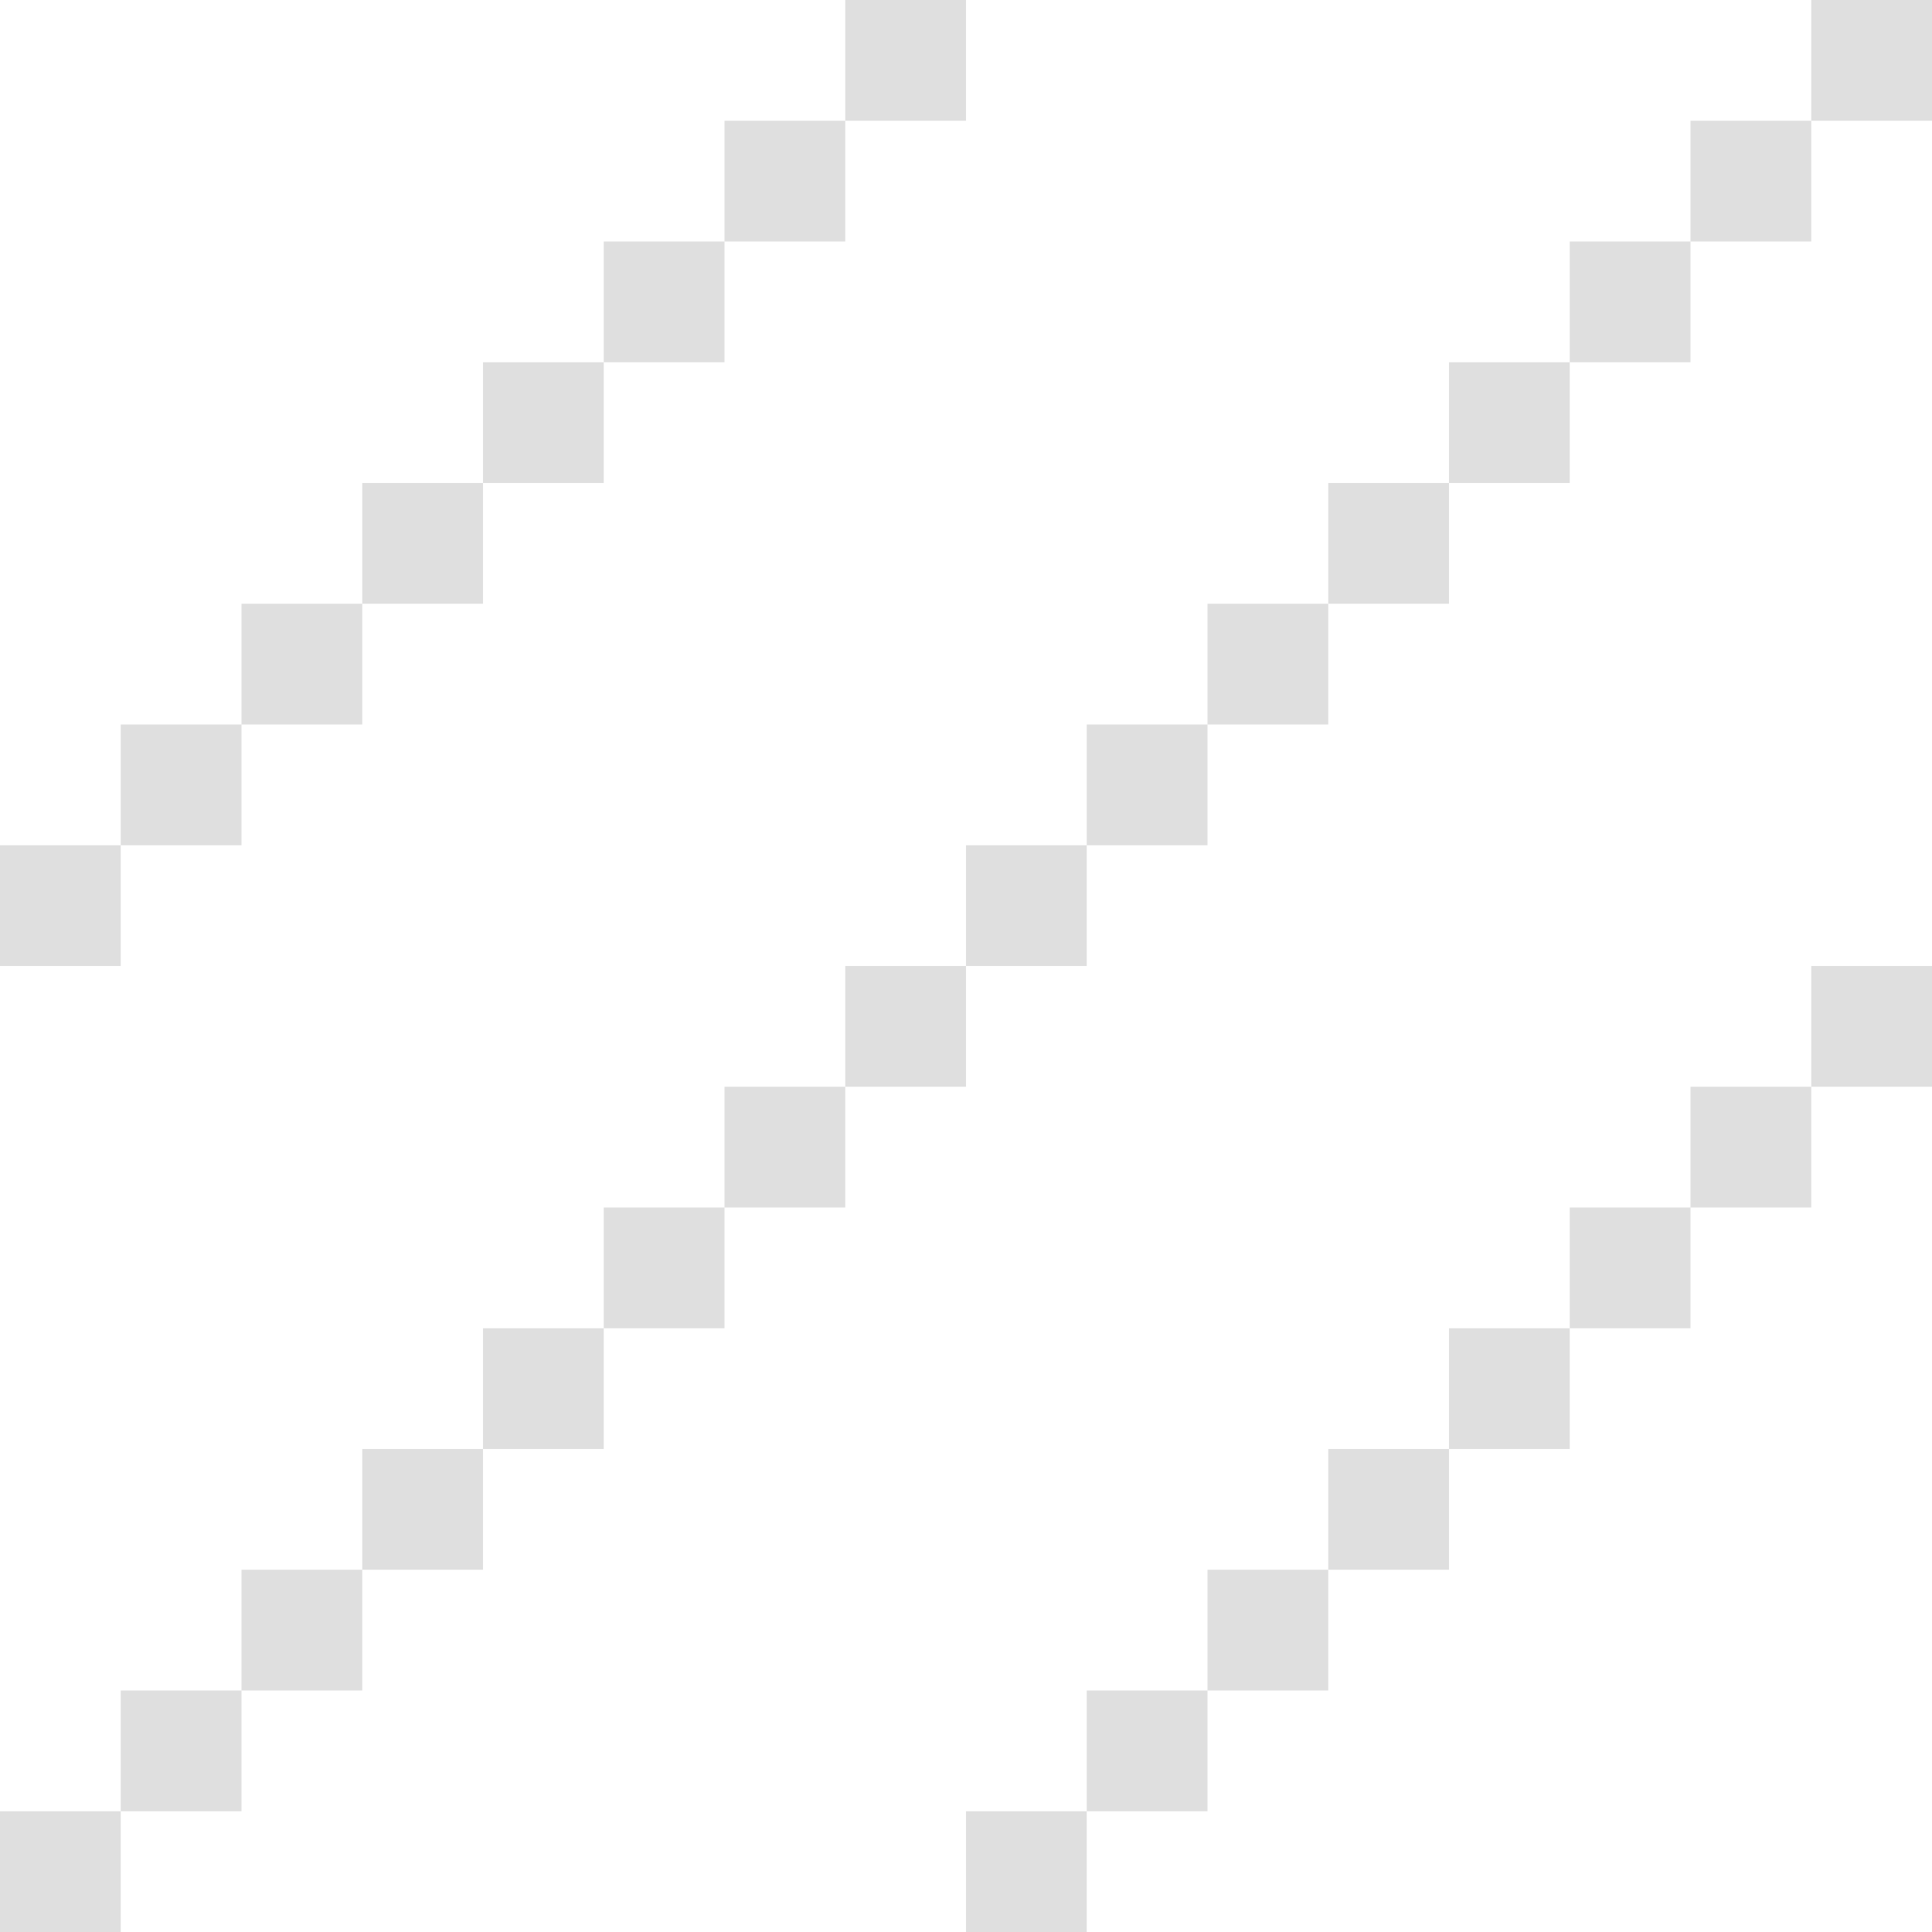
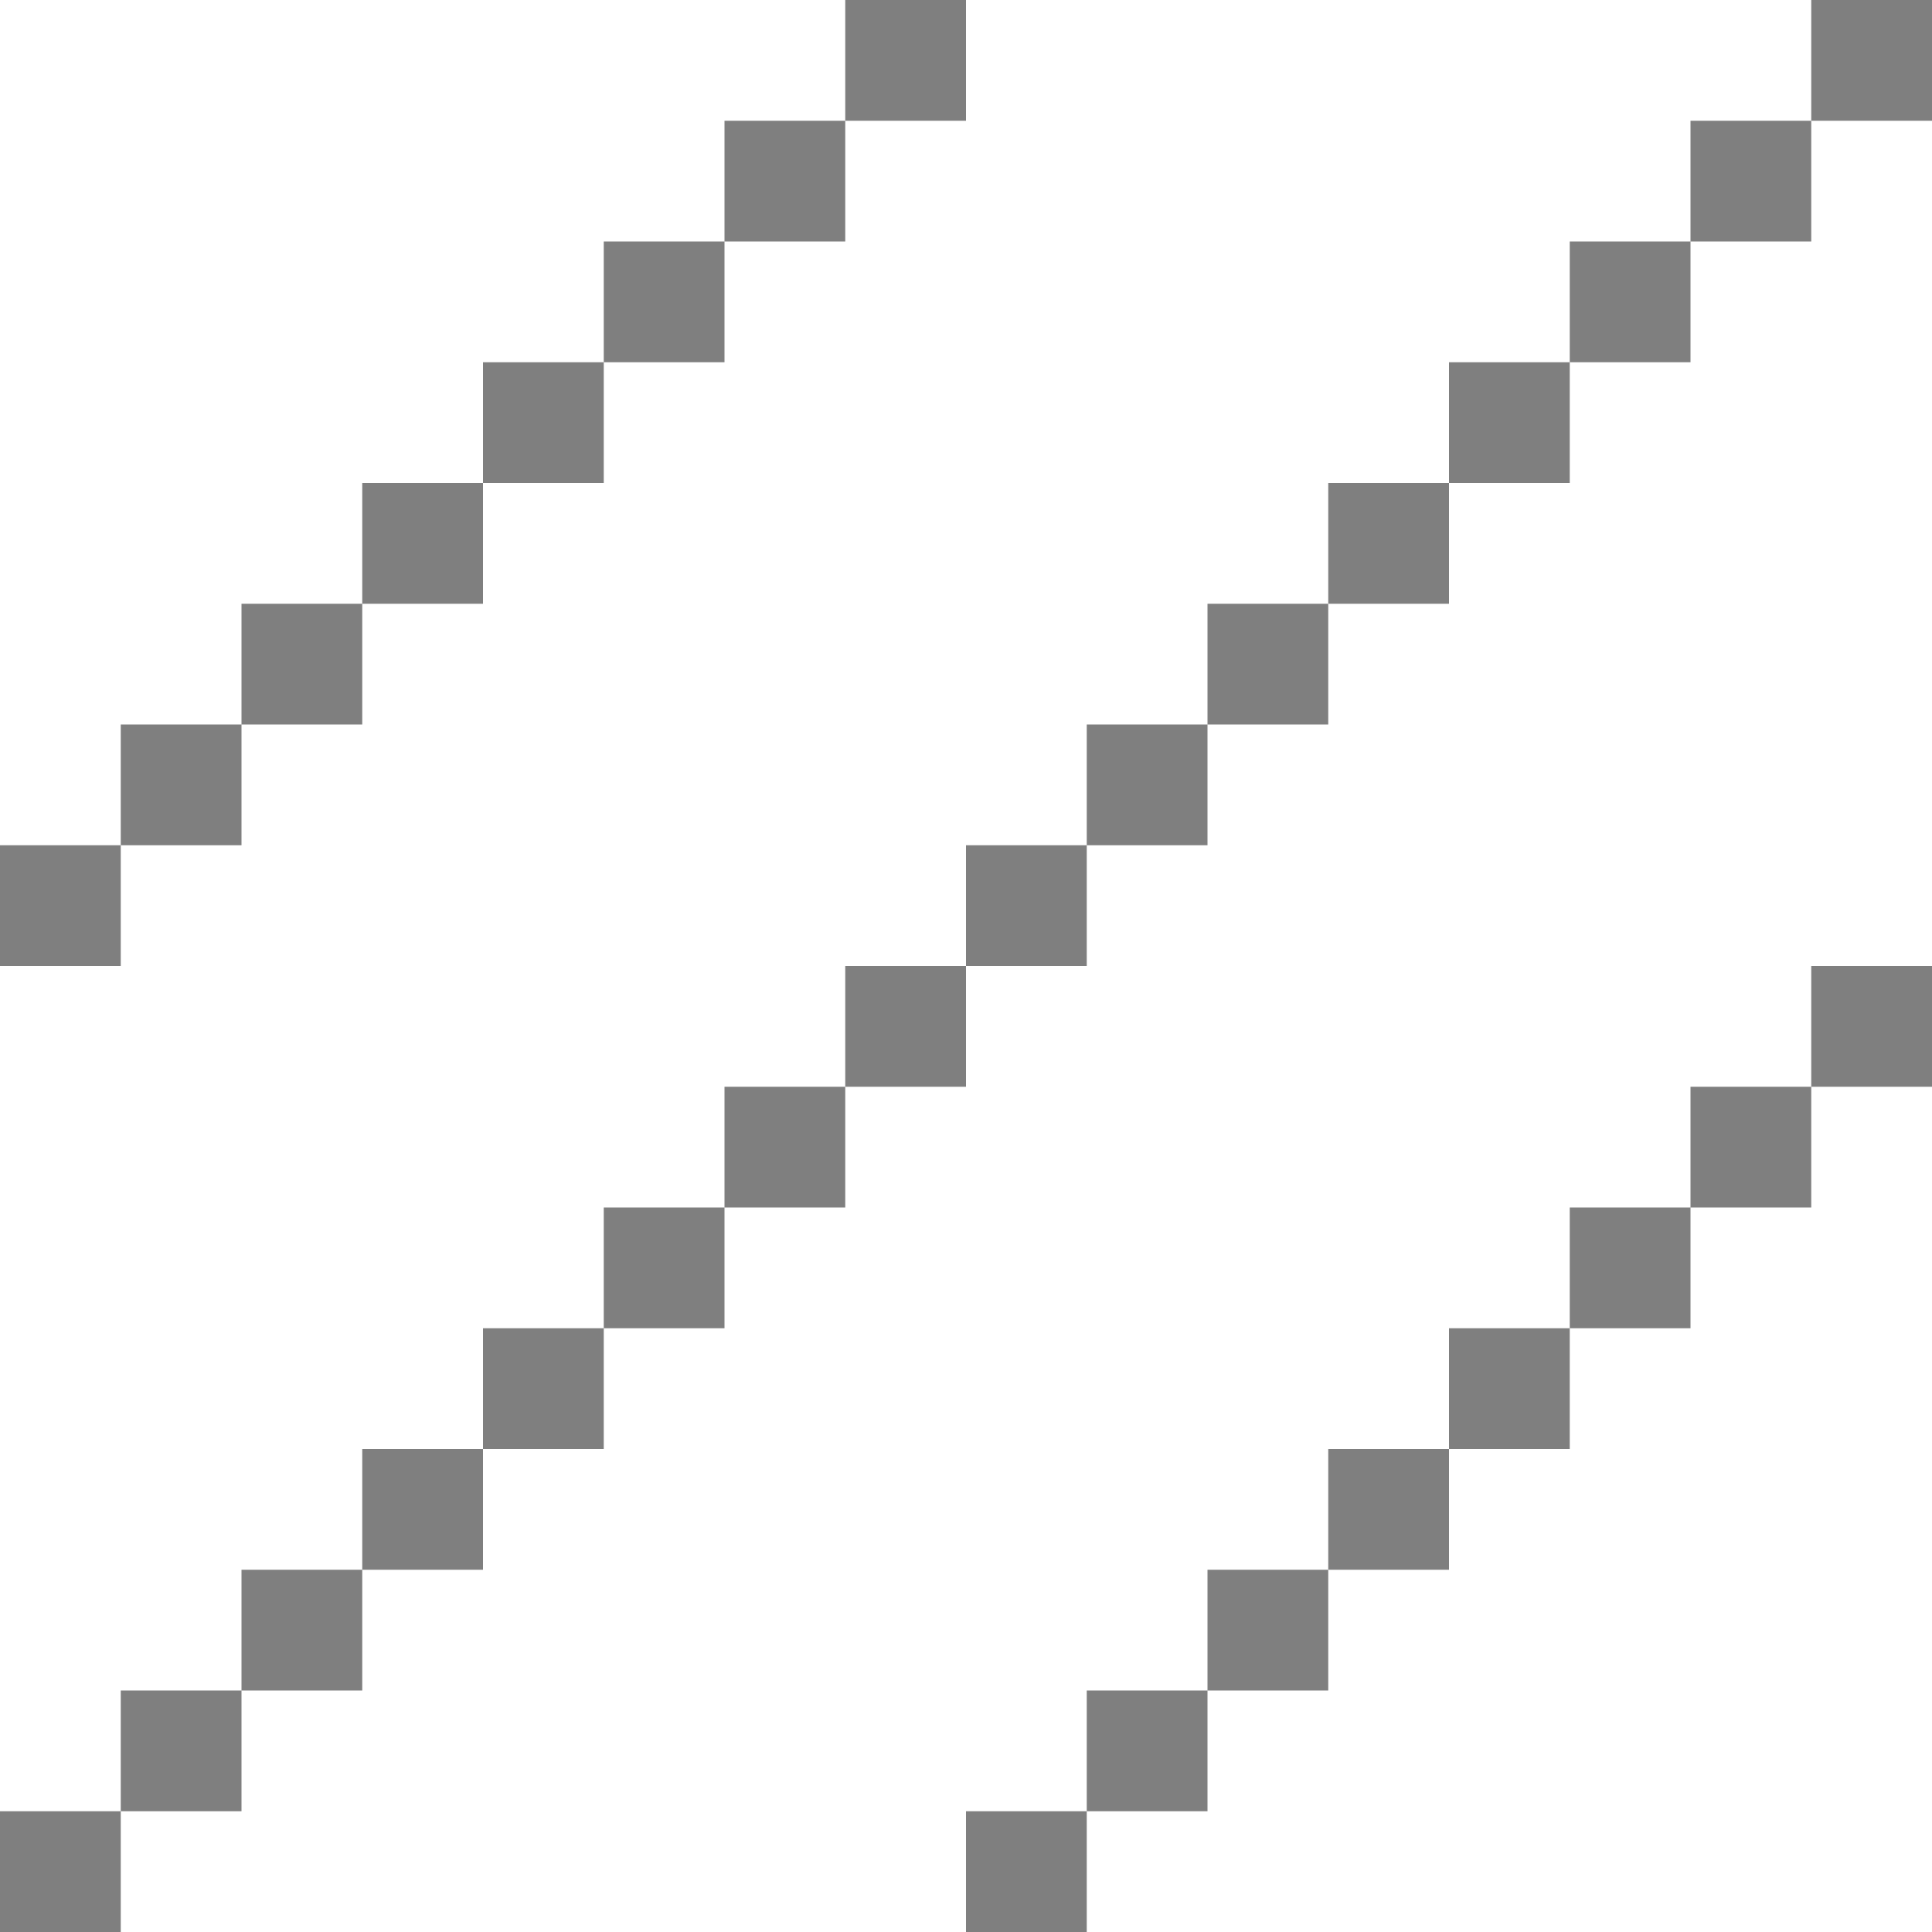
<svg xmlns="http://www.w3.org/2000/svg" viewBox="0 0 16 16">
-   <path fill="#00000020" d="M 5 10 L 7 10 L 7 8 L 9 8 L 9 6 L 11 6 L 11 4 L 13 4 L 13 2 L 15 2 L 15 0 L 16 0 L 16 1 L 14 1 L 14 3 L 12 3 L 12 5 L 10 5 L 10 7 L 8 7 L 8 9 L 6 9 L 6 11 L 4 11 L 4 13 L 2 13 L 2 15 L 0 15 L 0 16 L 1 16 L 1 14 L 3 14 L 3 12 L 5 12 L 5 10 Z M 13 10 L 15 10 L 15 8 L 16 8 L 16 9 L 14 9 L 14 11 L 12 11 L 12 13 L 10 13 L 10 15 L 8 15 L 8 16 L 9 16 L 9 14 L 11 14 L 11 12 L 13 12 L 13 10 Z M 0 7 L 2 7 L 2 5 L 4 5 L 4 3 L 6 3 L 6 1 L 8 1 L 8 0 L 7 0 L 7 2 L 5 2 L 5 4 L 3 4 L 3 6 L 1 6 L 1 8 L 0 8 L 0 7 Z" />
+   <path fill="#00000080" d="M 5 10 L 7 10 L 7 8 L 9 8 L 9 6 L 11 6 L 11 4 L 13 4 L 13 2 L 15 2 L 15 0 L 16 0 L 16 1 L 14 1 L 14 3 L 12 3 L 12 5 L 10 5 L 10 7 L 8 7 L 8 9 L 6 9 L 6 11 L 4 11 L 4 13 L 2 13 L 2 15 L 0 15 L 0 16 L 1 16 L 1 14 L 3 14 L 3 12 L 5 12 L 5 10 Z M 13 10 L 15 10 L 15 8 L 16 8 L 16 9 L 14 9 L 14 11 L 12 11 L 12 13 L 10 13 L 10 15 L 8 15 L 8 16 L 9 16 L 9 14 L 11 14 L 11 12 L 13 12 L 13 10 Z M 0 7 L 2 7 L 2 5 L 4 5 L 4 3 L 6 3 L 6 1 L 8 1 L 8 0 L 7 0 L 7 2 L 5 2 L 5 4 L 3 4 L 3 6 L 1 6 L 1 8 L 0 8 L 0 7 Z" />
</svg>
